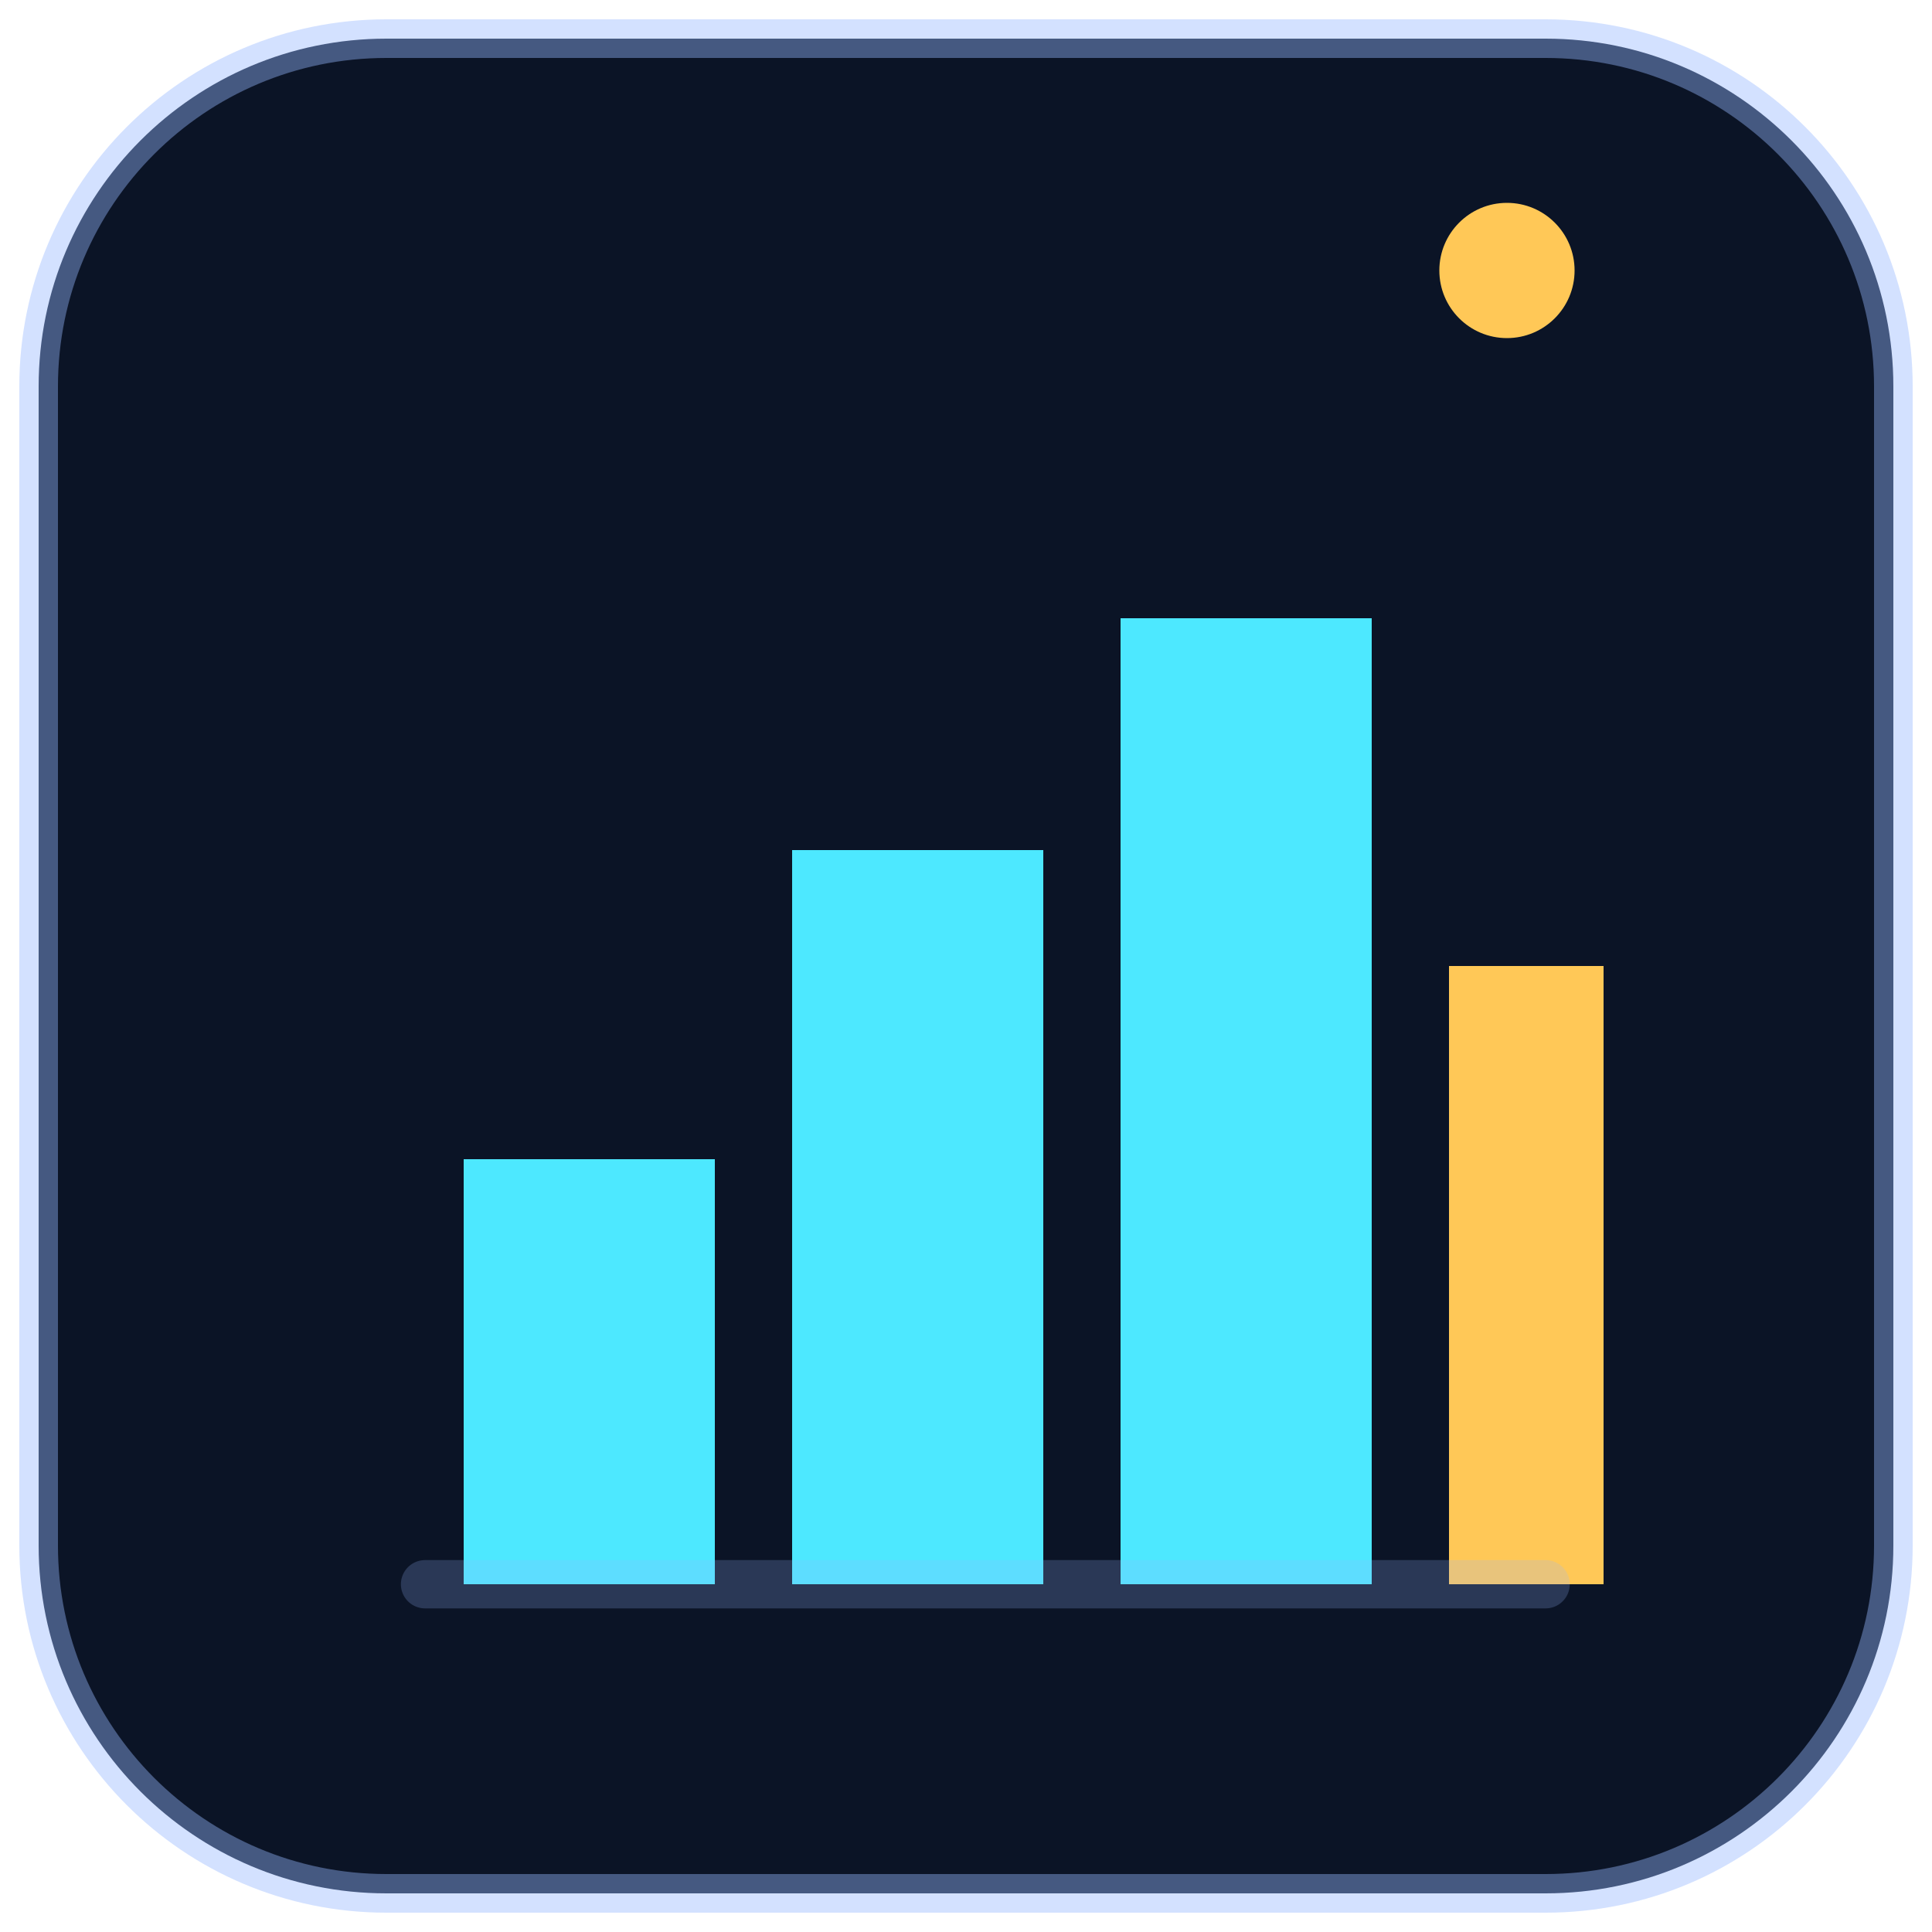
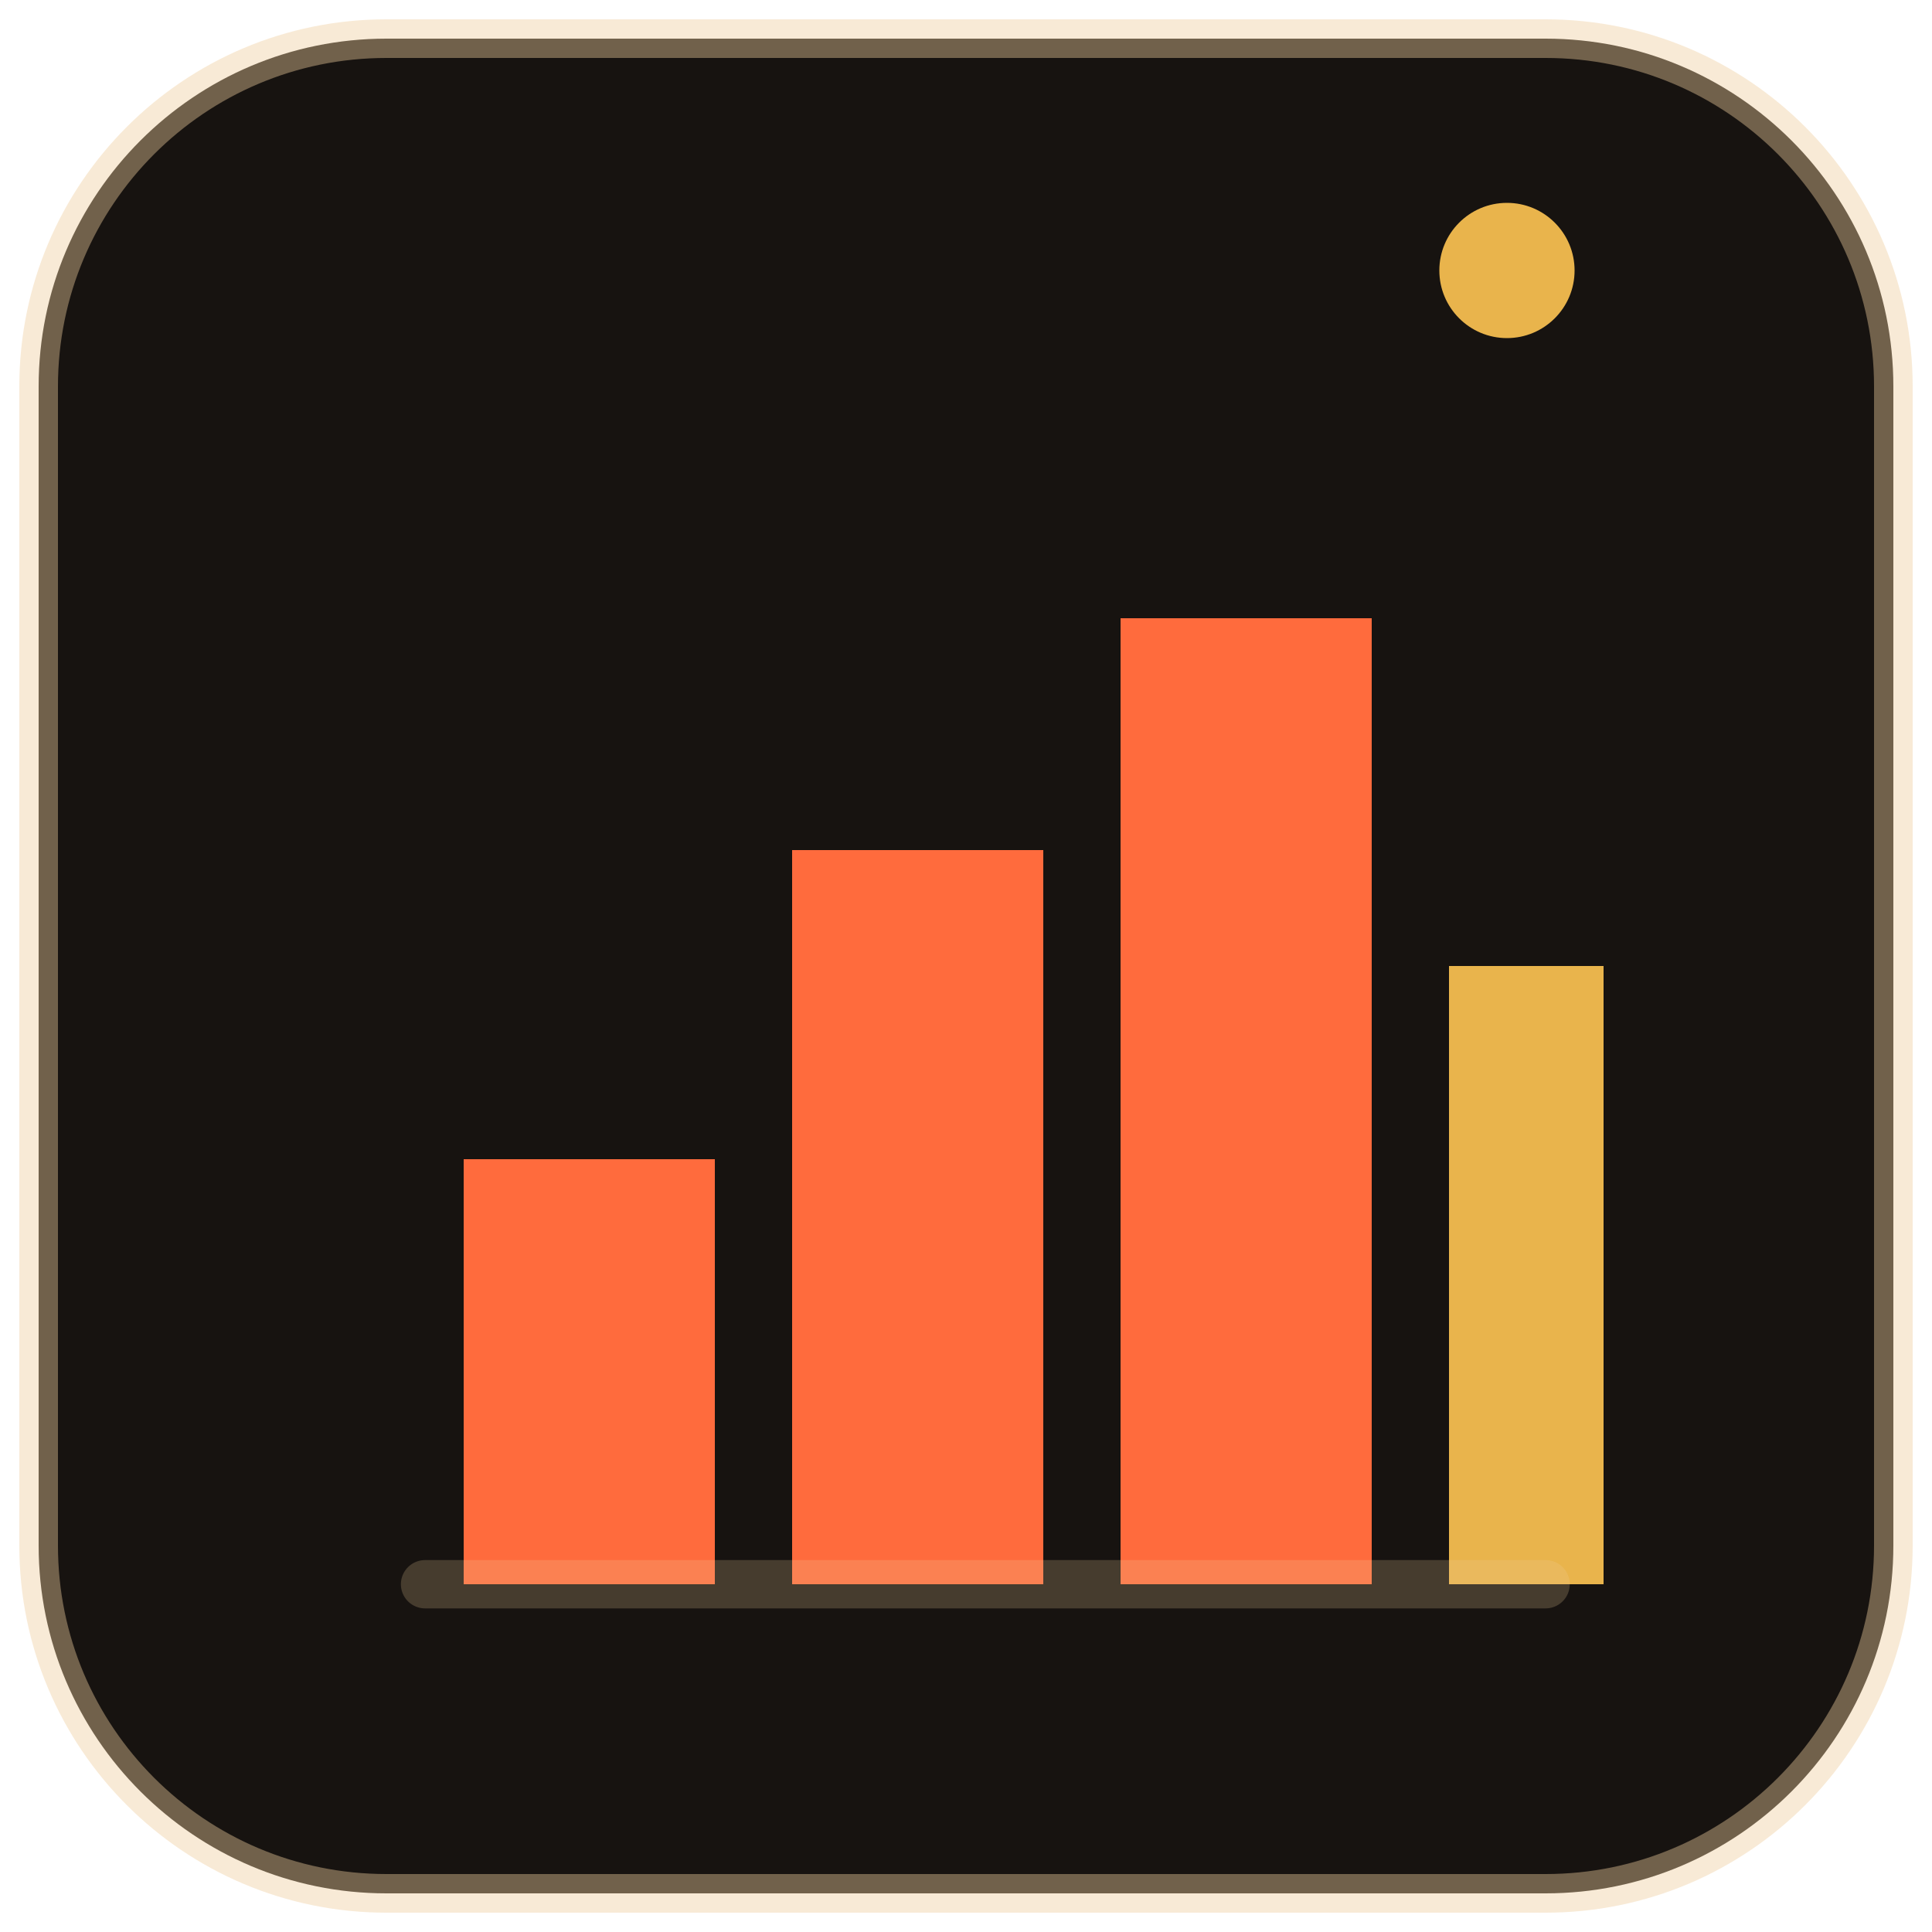
<svg xmlns="http://www.w3.org/2000/svg" viewBox="0 0 100 100" width="100" height="100" fill="none">
-   <rect x="2" y="2" width="96" height="96" rx="18" fill="#0B1426" stroke="rgba(151,184,255,0.42)" stroke-width="2" />
-   <rect x="24" y="60" width="13" height="22" fill="#4DE8FF" />
-   <rect x="41" y="44" width="13" height="38" fill="#4DE8FF" />
-   <rect x="58" y="32" width="13" height="50" fill="#4DE8FF" />
-   <rect x="75" y="50" width="8" height="32" fill="#FFC857" />
-   <path d="M22 82 H80" stroke="rgba(151,184,255,0.22)" stroke-width="2.5" stroke-linecap="round" />
-   <circle cx="78" cy="14" r="3.5" fill="#FFC857" />
+   <rect x="2" y="2" width="96" height="96" rx="18" fill="#171310" stroke="rgba(238,206,158,0.42)" stroke-width="2" />
+   <rect x="24" y="60" width="13" height="22" fill="#FF6B3D" />
+   <rect x="41" y="44" width="13" height="38" fill="#FF6B3D" />
+   <rect x="58" y="32" width="13" height="50" fill="#FF6B3D" />
+   <rect x="75" y="50" width="8" height="32" fill="#E9B44C" />
+   <path d="M22 82 H80" stroke="rgba(238,206,158,0.22)" stroke-width="2.5" stroke-linecap="round" />
+   <circle cx="78" cy="14" r="3.5" fill="#E9B44C" />
</svg>
